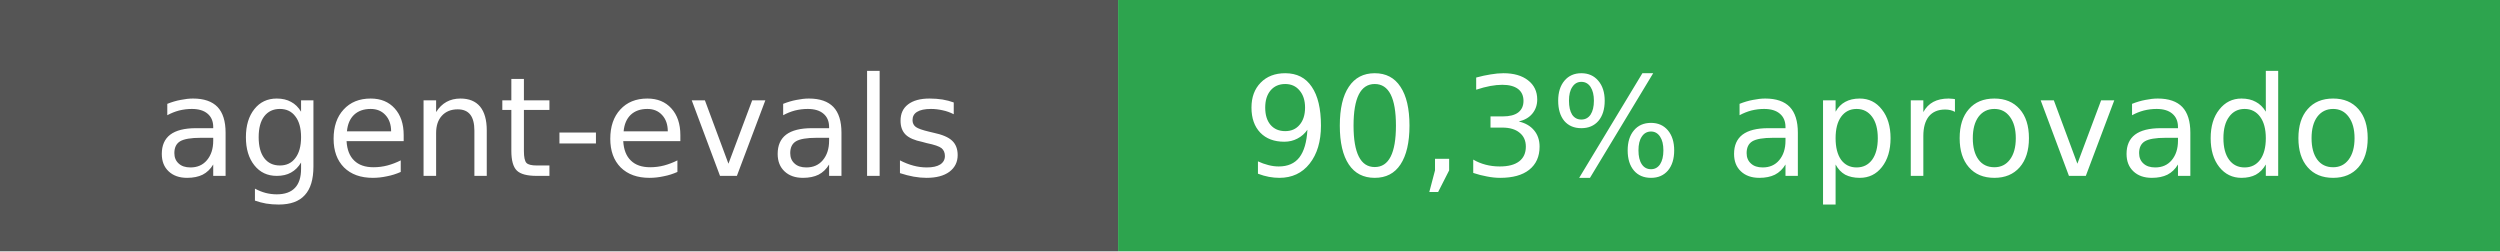
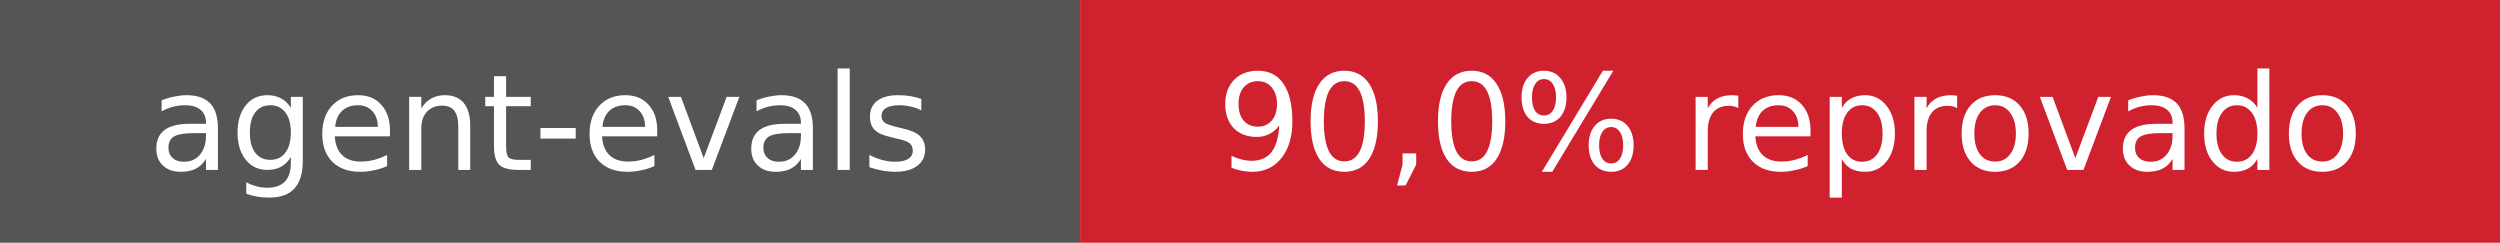
- <svg xmlns="http://www.w3.org/2000/svg" width="199" height="20" role="img" aria-label="agent-evals: 90,3% aprovado">
+ <svg xmlns="http://www.w3.org/2000/svg" width="206" height="20" role="img" aria-label="agent-evals: 90,0% reprovado">
  <rect width="89" height="20" fill="#555" />
-   <rect x="89" width="110" height="20" fill="#2da44e" />
+   <rect x="89" width="117" height="20" fill="#cf222e" />
  <g fill="#fff" font-family="Verdana,DejaVu Sans,sans-serif" font-size="11" text-anchor="middle">
    <text x="44.5" y="14">agent-evals</text>
-     <text x="144" y="14">90,3% aprovado</text>
+     <text x="147.5" y="14">90,0% reprovado</text>
  </g>
</svg>
